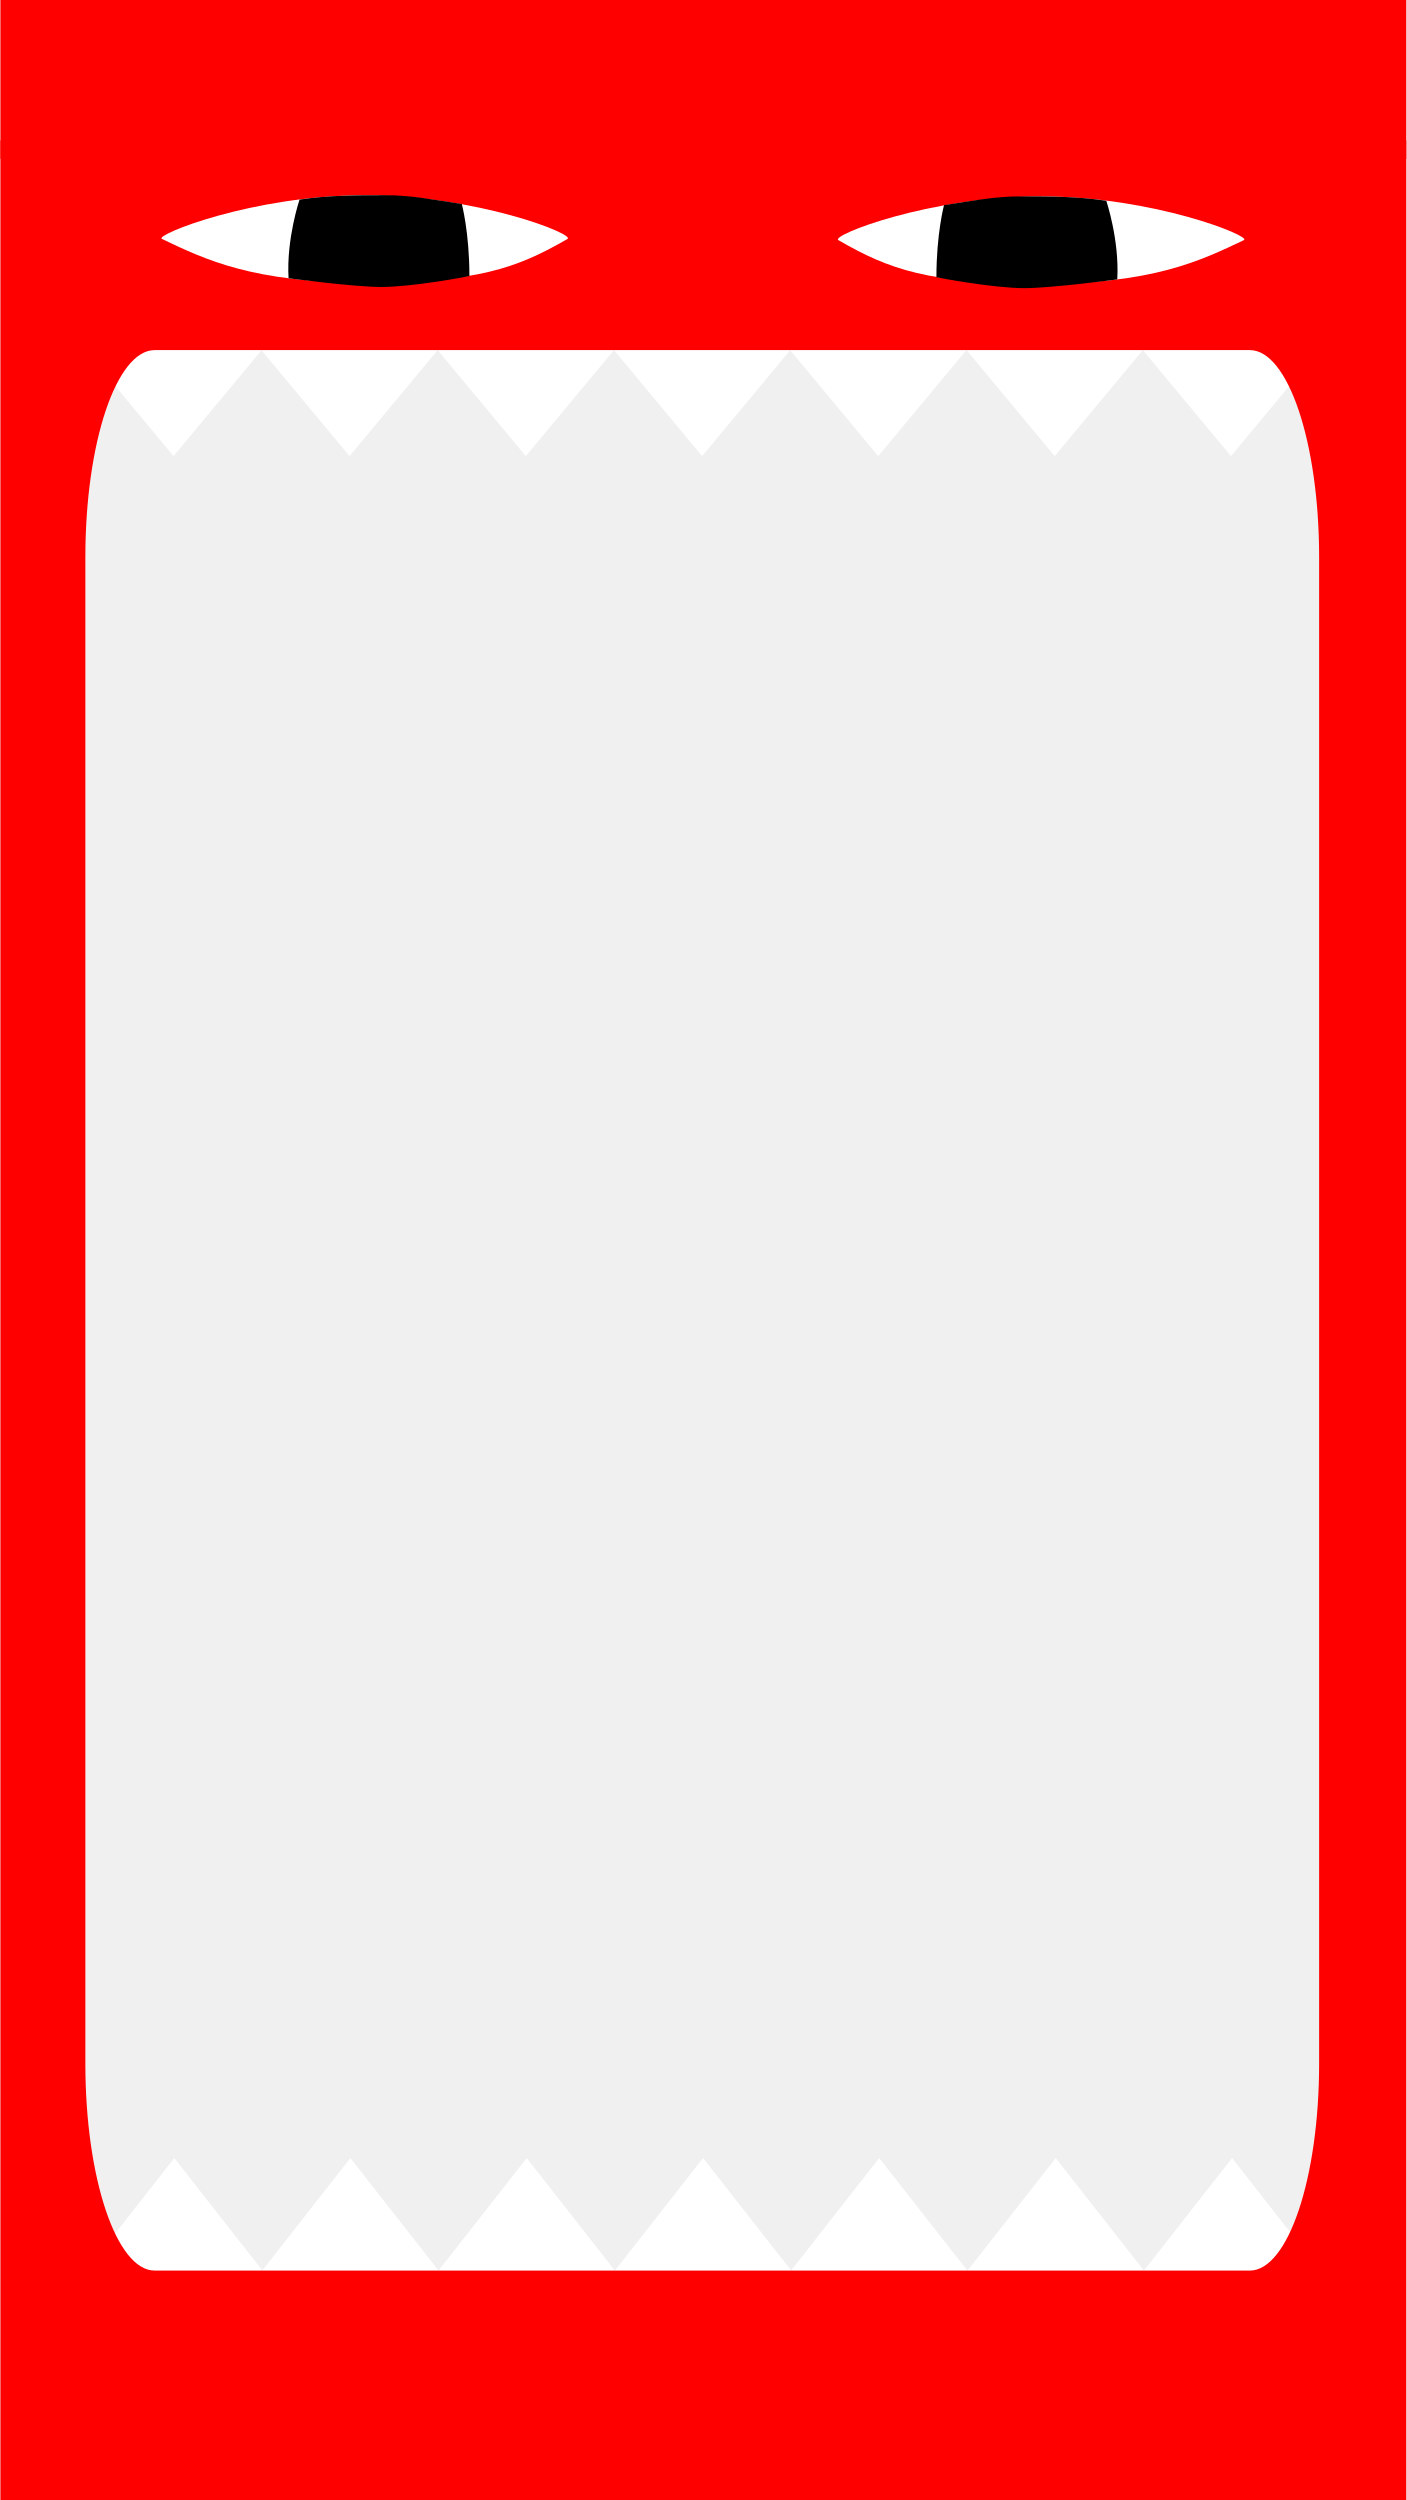
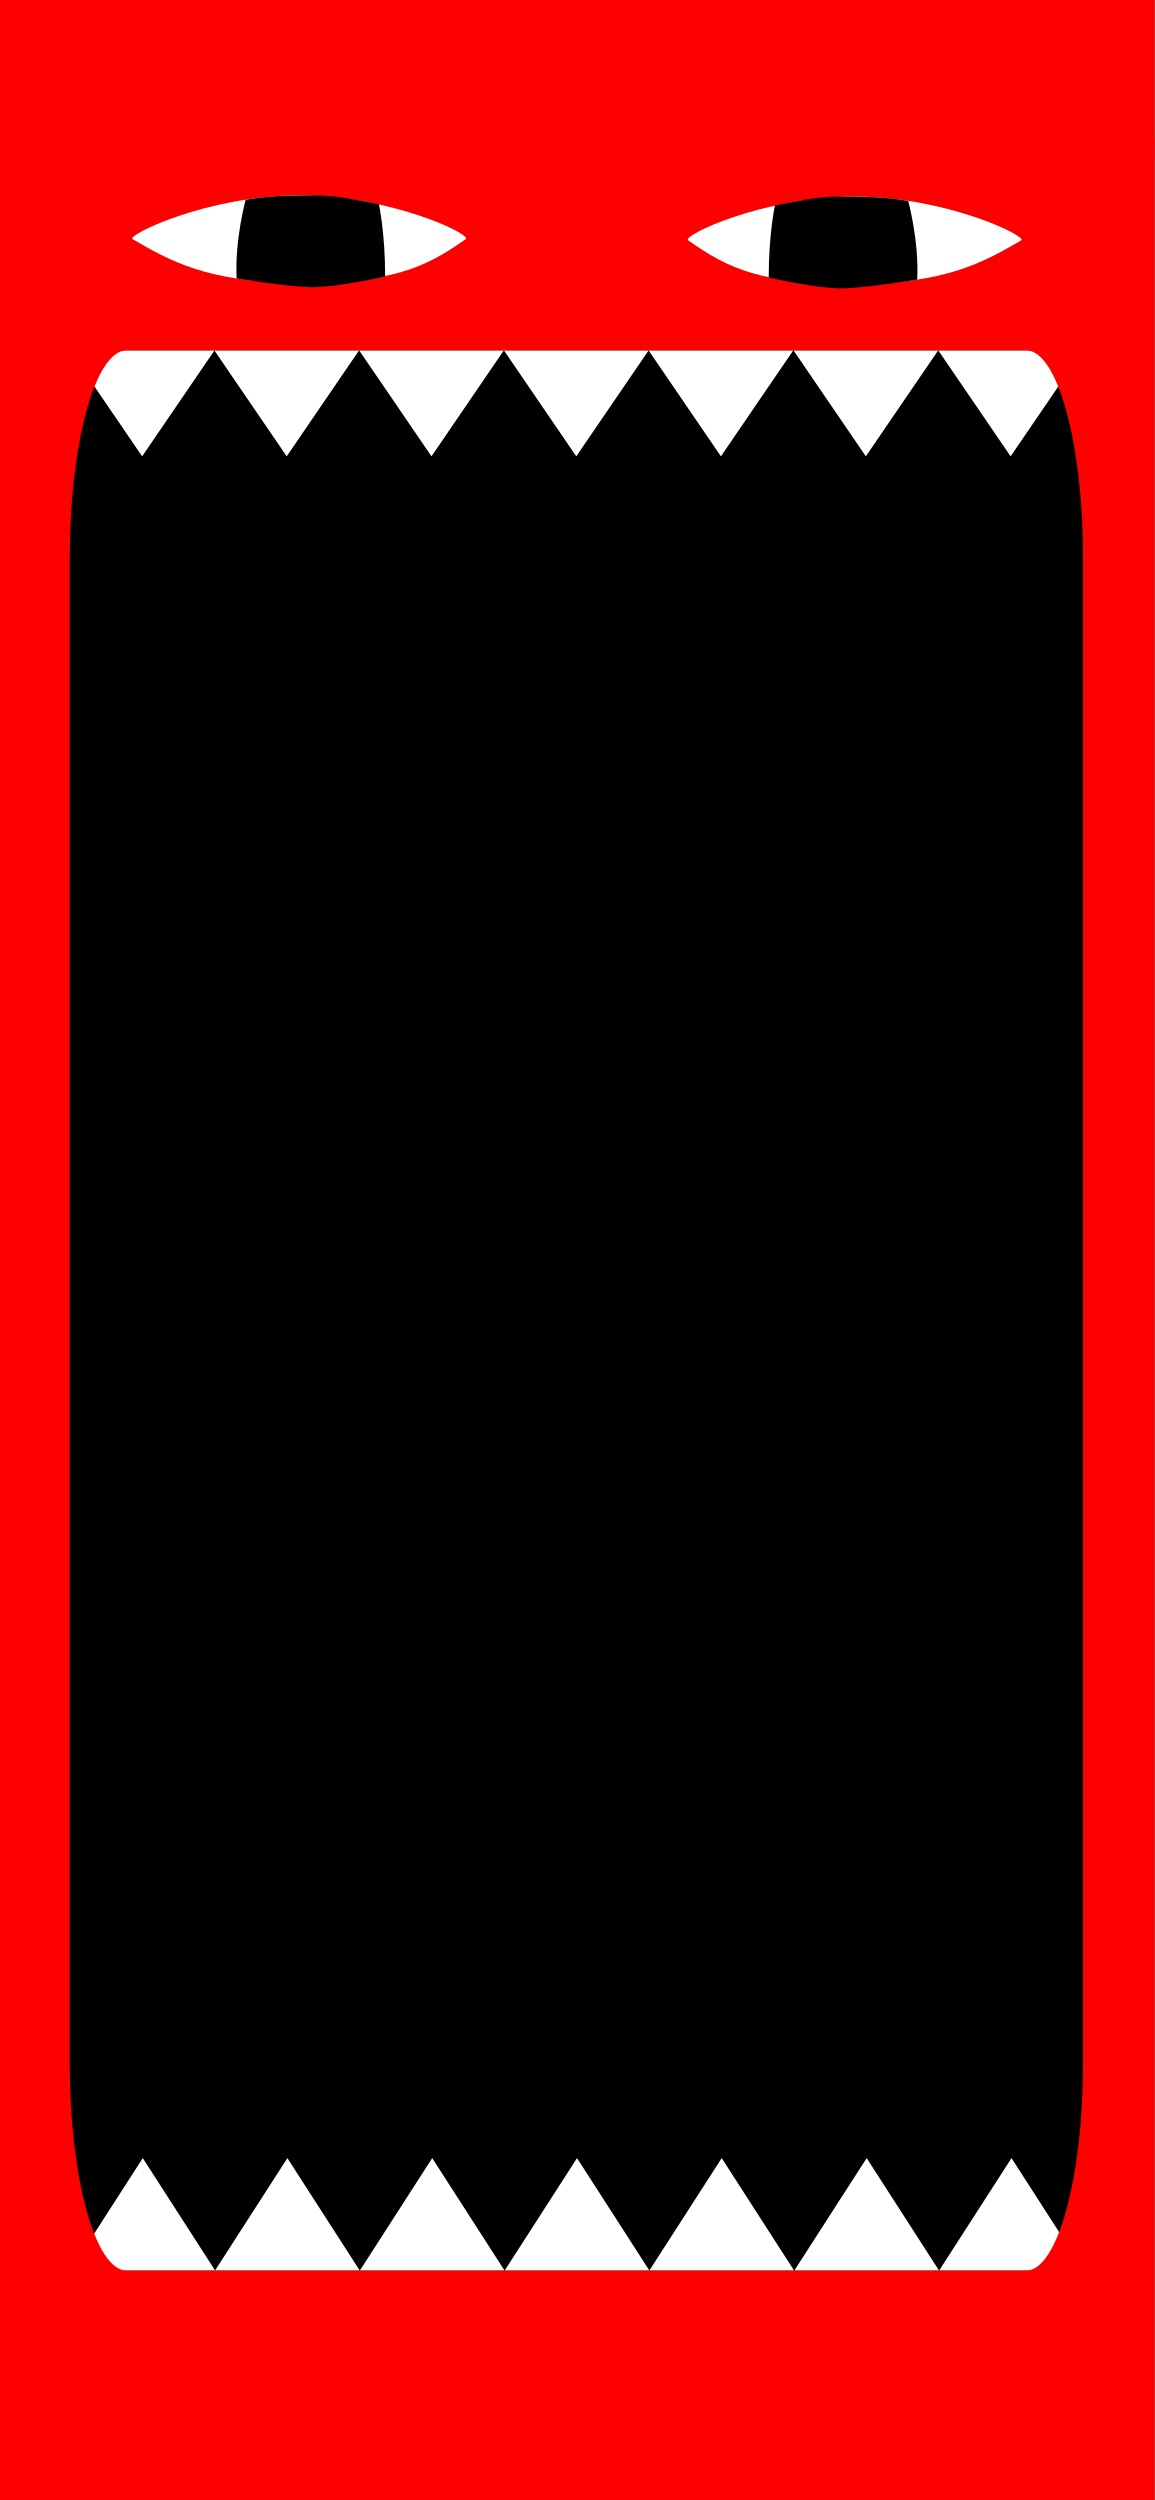
- <svg xmlns="http://www.w3.org/2000/svg" id="Layer_1" data-name="Layer 1" viewBox="0 0 1242 2208">
+ <svg xmlns="http://www.w3.org/2000/svg" id="Layer_1" data-name="Layer 1" viewBox="0 0 1125 2436">
  <defs>
    <style>
      .cls-1 {
        fill: #fff;
      }

      .cls-2 {
        fill: red;
      }
    </style>
  </defs>
-   <polygon class="cls-1" points="75.4 309.2 153.24 402.85 231.09 309.2 75.4 309.2" />
-   <polygon class="cls-1" points="230.86 309.2 308.71 402.85 386.56 309.2 230.86 309.2" />
-   <polygon class="cls-1" points="386.56 309.2 464.41 402.85 542.26 309.2 386.56 309.2" />
-   <polygon class="cls-1" points="542.26 309.2 620.1 402.85 697.95 309.2 542.26 309.2" />
-   <polygon class="cls-1" points="697.81 309.2 775.65 402.85 853.5 309.2 697.81 309.2" />
-   <polygon class="cls-1" points="1009.35 309.2 1087.2 402.85 1165.05 309.2 1009.35 309.2" />
-   <polygon class="cls-1" points="853.65 309.2 931.5 402.85 1009.35 309.2 853.65 309.2" />
-   <polygon class="cls-1" points="76.06 2005.38 153.93 1906 231.8 2005.38 76.06 2005.38" />
-   <polygon class="cls-1" points="231.57 2005.38 309.44 1906 387.31 2005.38 231.57 2005.38" />
-   <polygon class="cls-1" points="387.31 2005.38 465.18 1906 543.05 2005.38 387.31 2005.38" />
-   <polygon class="cls-1" points="543.05 2005.38 620.92 1906 698.79 2005.38 543.05 2005.38" />
-   <polygon class="cls-1" points="698.65 2005.38 776.52 1906 854.39 2005.38 698.65 2005.38" />
-   <polygon class="cls-1" points="1010.29 2005.38 1088.16 1906 1166.03 2005.38 1010.29 2005.38" />
-   <polygon class="cls-1" points="854.54 2005.38 932.41 1906 1010.29 2005.38 854.54 2005.38" />
-   <path class="cls-2" d="M.38,123.96V2208H1242V123.96H.38ZM1103.79,2005.38H136.65c-33.83,0-61.26-81.84-61.26-182.79V491.99c0-100.95,27.43-182.79,61.26-182.79h967.14c33.83,0,61.26,81.84,61.26,182.79V1822.6c0,100.95-27.43,182.79-61.26,182.79Z" />
-   <path class="cls-1" d="M501.23,211.01c-44.94,26.05-80.2,38.59-179.13,38.59s-140.65-20.26-179.13-38.59c-7.05-3.36,80.2-38.59,179.13-38.59s186.14,34.53,179.13,38.59Z" />
-   <path d="M264.55,176.28s-11.72,34.73-9.7,69.47c0,0,57.4,7.66,81.77,7.72,28.23,0,77.96-9.52,77.96-9.65,0-38.59-6.72-63.68-6.72-63.68-25.58-3.86-44.21-7.67-67.2-7.72-25.01-.06-50.57,0-76.1,3.86Z" />
-   <path class="cls-1" d="M740.39,212.04c44.94,26.05,80.2,38.59,179.13,38.59,98.93,0,140.65-20.26,179.13-38.59,7.05-3.36-80.2-38.59-179.13-38.59-98.93,0-186.14,34.53-179.13,38.59Z" />
-   <path d="M977.07,177.31s11.72,34.73,9.7,69.47c0,0-57.4,7.66-81.77,7.72-28.23,0-77.96-9.52-77.96-9.65,0-38.59,6.72-63.68,6.72-63.68,25.58-3.86,44.21-7.67,67.2-7.72,25.01-.06,50.57,0,76.1,3.86Z" />
-   <rect class="cls-2" x=".38" y="-.24" width="1241.62" height="140.51" />
+   <rect width="1125" height="2436" />
+   <polygon class="cls-1" points="67.97 341.36 138.5 444.67 209.04 341.36 67.97 341.36" />
+   <polygon class="cls-1" points="208.83 341.36 279.37 444.67 349.91 341.36 208.83 341.36" />
+   <polygon class="cls-1" points="349.91 341.36 420.44 444.67 490.98 341.36 349.91 341.36" />
+   <polygon class="cls-1" points="490.98 341.36 561.51 444.67 632.05 341.36 490.98 341.36" />
+   <polygon class="cls-1" points="631.92 341.36 702.46 444.67 772.99 341.36 631.92 341.36" />
+   <polygon class="cls-1" points="914.2 341.36 984.74 444.67 1055.27 341.36 914.2 341.36" />
+   <polygon class="cls-1" points="773.13 341.36 843.67 444.67 914.2 341.36 773.13 341.36" />
+   <polygon class="cls-1" points="68.57 2212.49 139.12 2102.85 209.68 2212.49 68.57 2212.49" />
+   <polygon class="cls-1" points="209.47 2212.49 280.03 2102.85 350.59 2212.49 209.47 2212.49" />
+   <polygon class="cls-1" points="350.59 2212.49 421.14 2102.85 491.7 2212.49 350.59 2212.49" />
+   <polygon class="cls-1" points="491.7 2212.49 562.26 2102.85 632.81 2212.49 491.7 2212.49" />
+   <polygon class="cls-1" points="632.68 2212.49 703.24 2102.85 773.8 2212.49 632.68 2212.49" />
+   <polygon class="cls-1" points="915.05 2212.49 985.61 2102.85 1056.16 2212.49 915.05 2212.49" />
+   <polygon class="cls-1" points="773.94 2212.49 844.49 2102.85 915.05 2212.49 773.94 2212.49" />
+   <path class="cls-2" d="M0,137V2436H1125V137H0ZM999.77,2212.49H123.47c-30.65,0-55.5-90.28-55.5-201.64V543c0-111.36,24.85-201.64,55.5-201.64H999.77c30.65,0,55.5,90.28,55.5,201.64V2010.85c0,111.36-24.85,201.64-55.5,201.64Z" />
+   <path class="cls-1" d="M453.8,233.03c-40.72,28.74-72.67,42.57-162.3,42.57s-127.44-22.35-162.3-42.57c-6.39-3.71,72.67-42.57,162.3-42.57s168.66,38.09,162.3,42.57Z" />
+   <path d="M239.35,194.72s-10.62,38.32-8.79,76.63c0,0,52.01,8.45,74.09,8.51,25.57,0,70.63-10.5,70.63-10.64,0-42.57-6.09-70.25-6.09-70.25-23.18-4.26-40.06-8.46-60.89-8.51-22.66-.06-45.82,0-68.96,4.26Z" />
+   <path class="cls-1" d="M670.5,234.17c40.72,28.74,72.67,42.57,162.3,42.57,89.64,0,127.44-22.35,162.3-42.57,6.39-3.71-72.67-42.57-162.3-42.57-89.64,0-168.66,38.09-162.3,42.57Z" />
+   <path d="M884.95,195.85s10.62,38.32,8.79,76.63c0,0-52.01,8.45-74.09,8.51-25.57,0-70.63-10.5-70.63-10.64,0-42.57,6.09-70.25,6.09-70.25,23.18-4.26,40.06-8.46,60.89-8.51,22.66-.06,45.82,0,68.96,4.26Z" />
+   <rect class="cls-2" width="1125" height="155" />
</svg>
